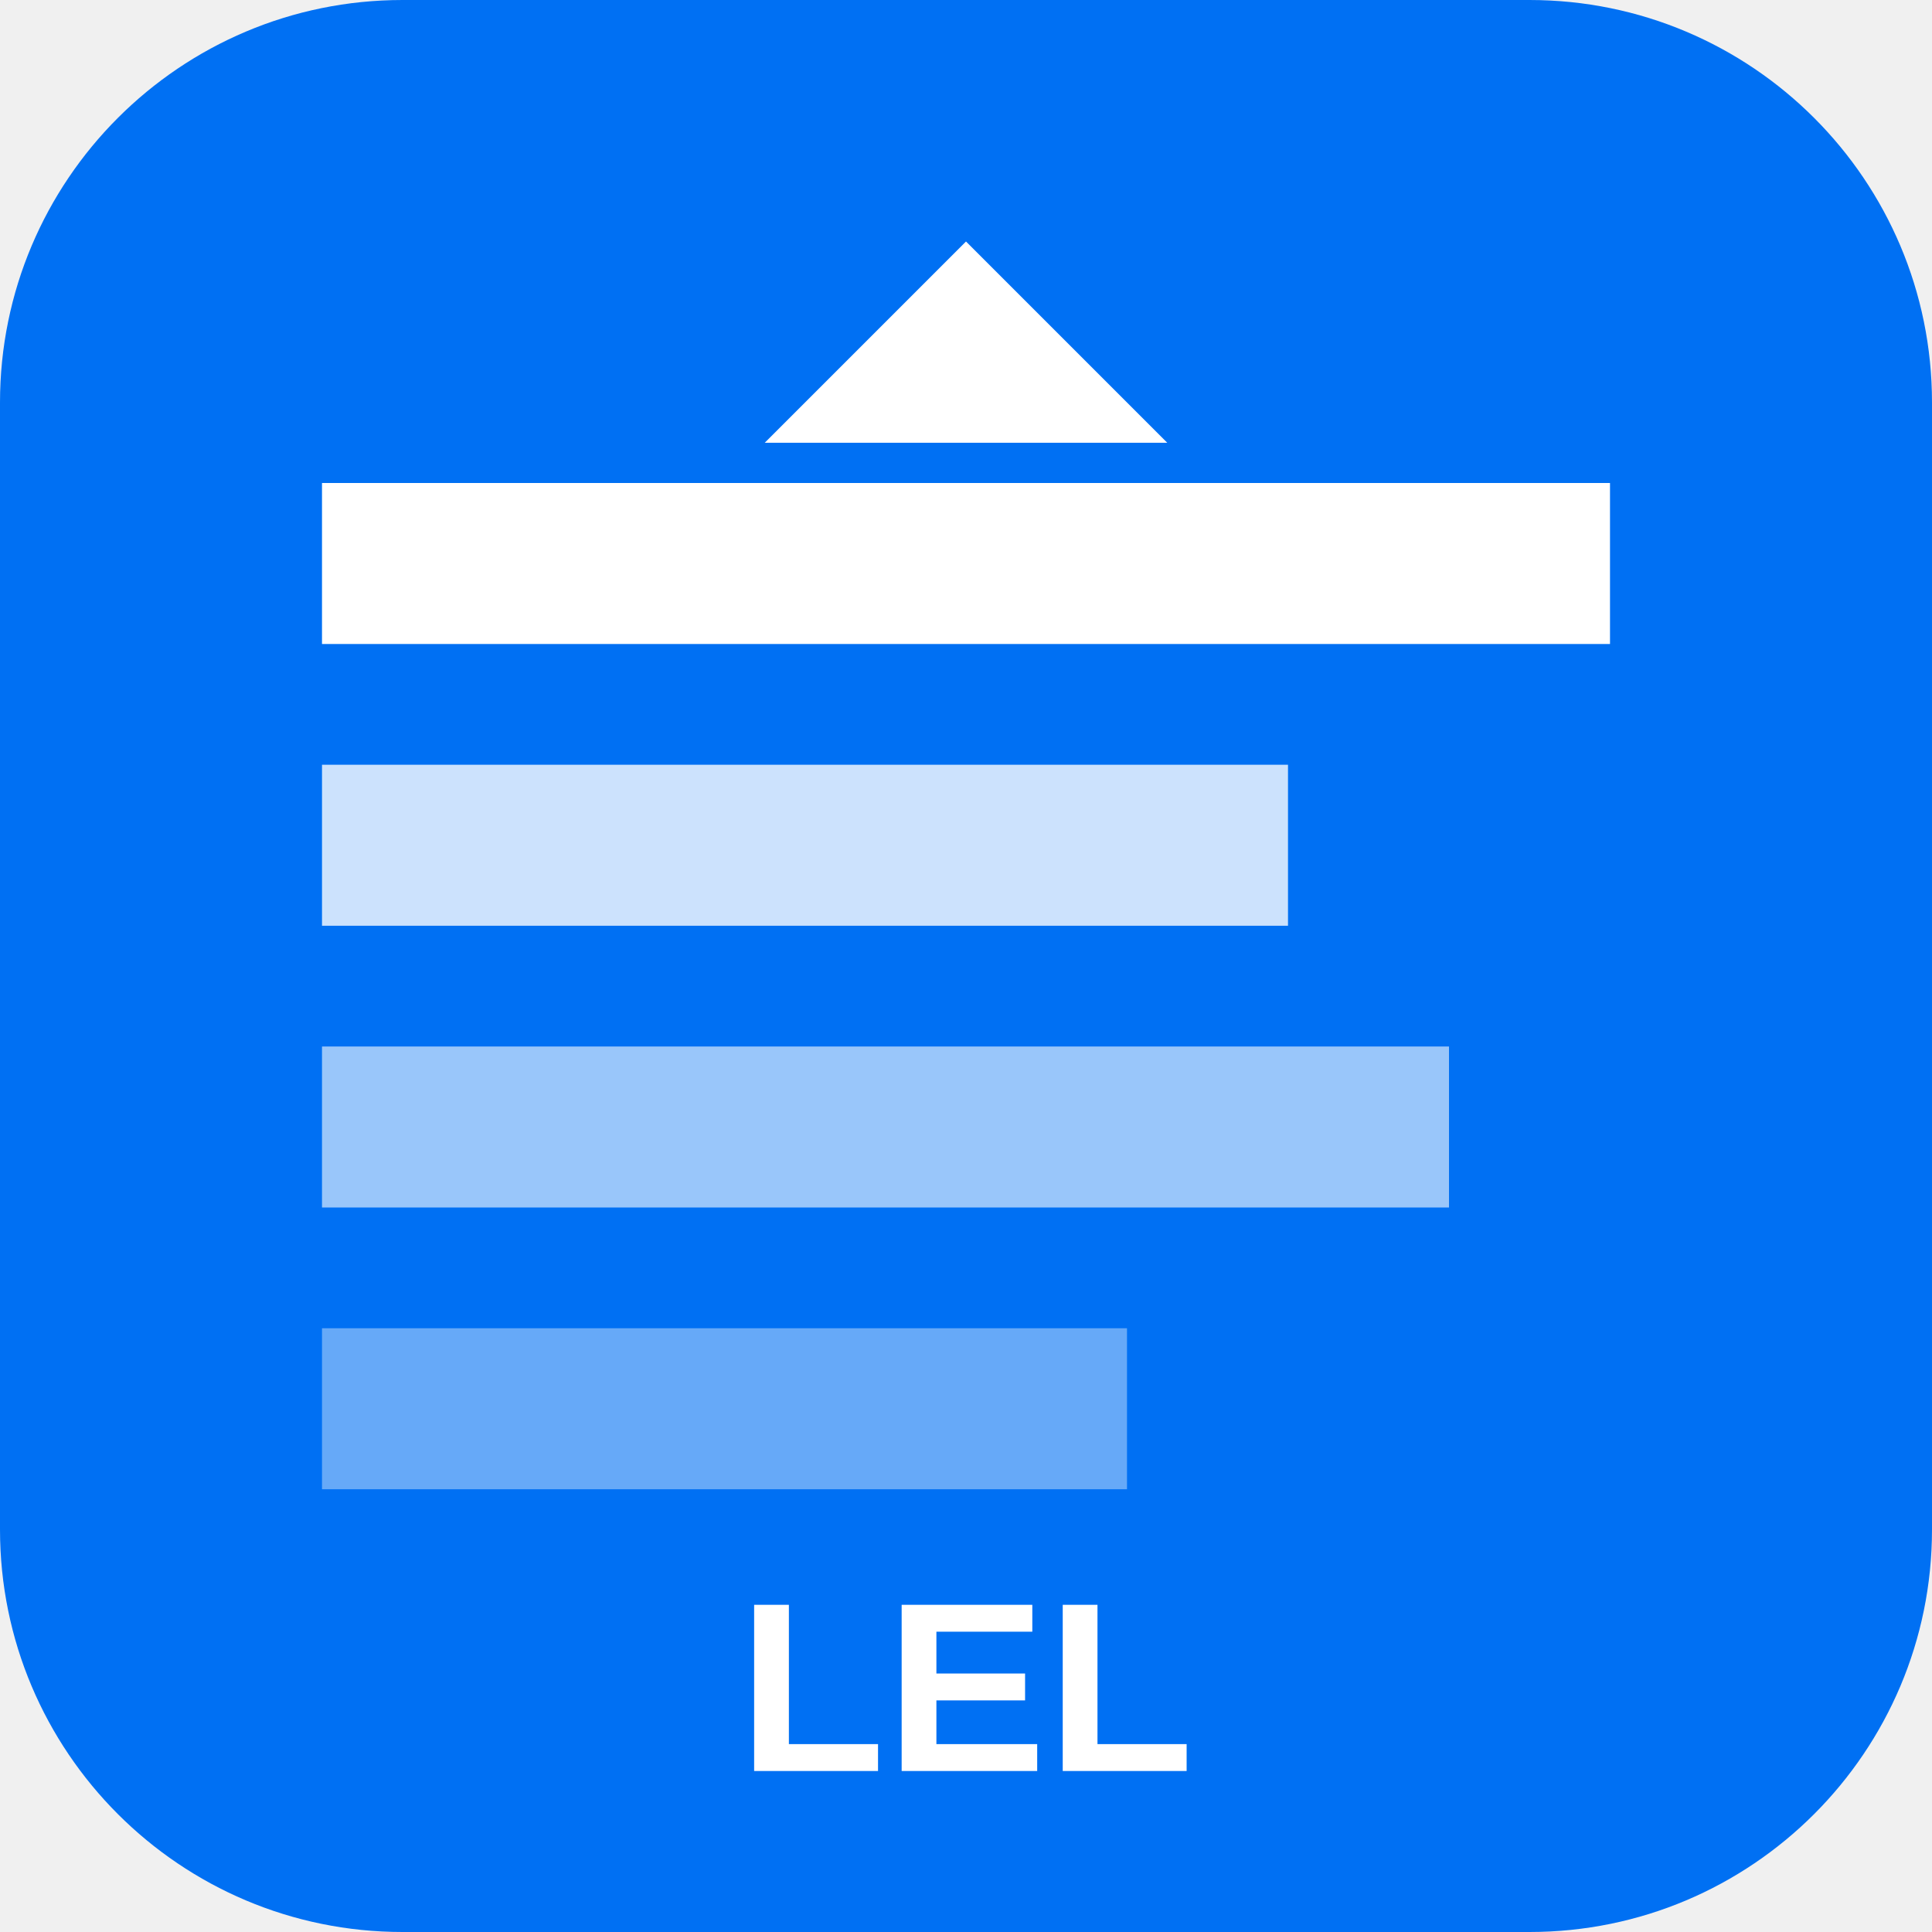
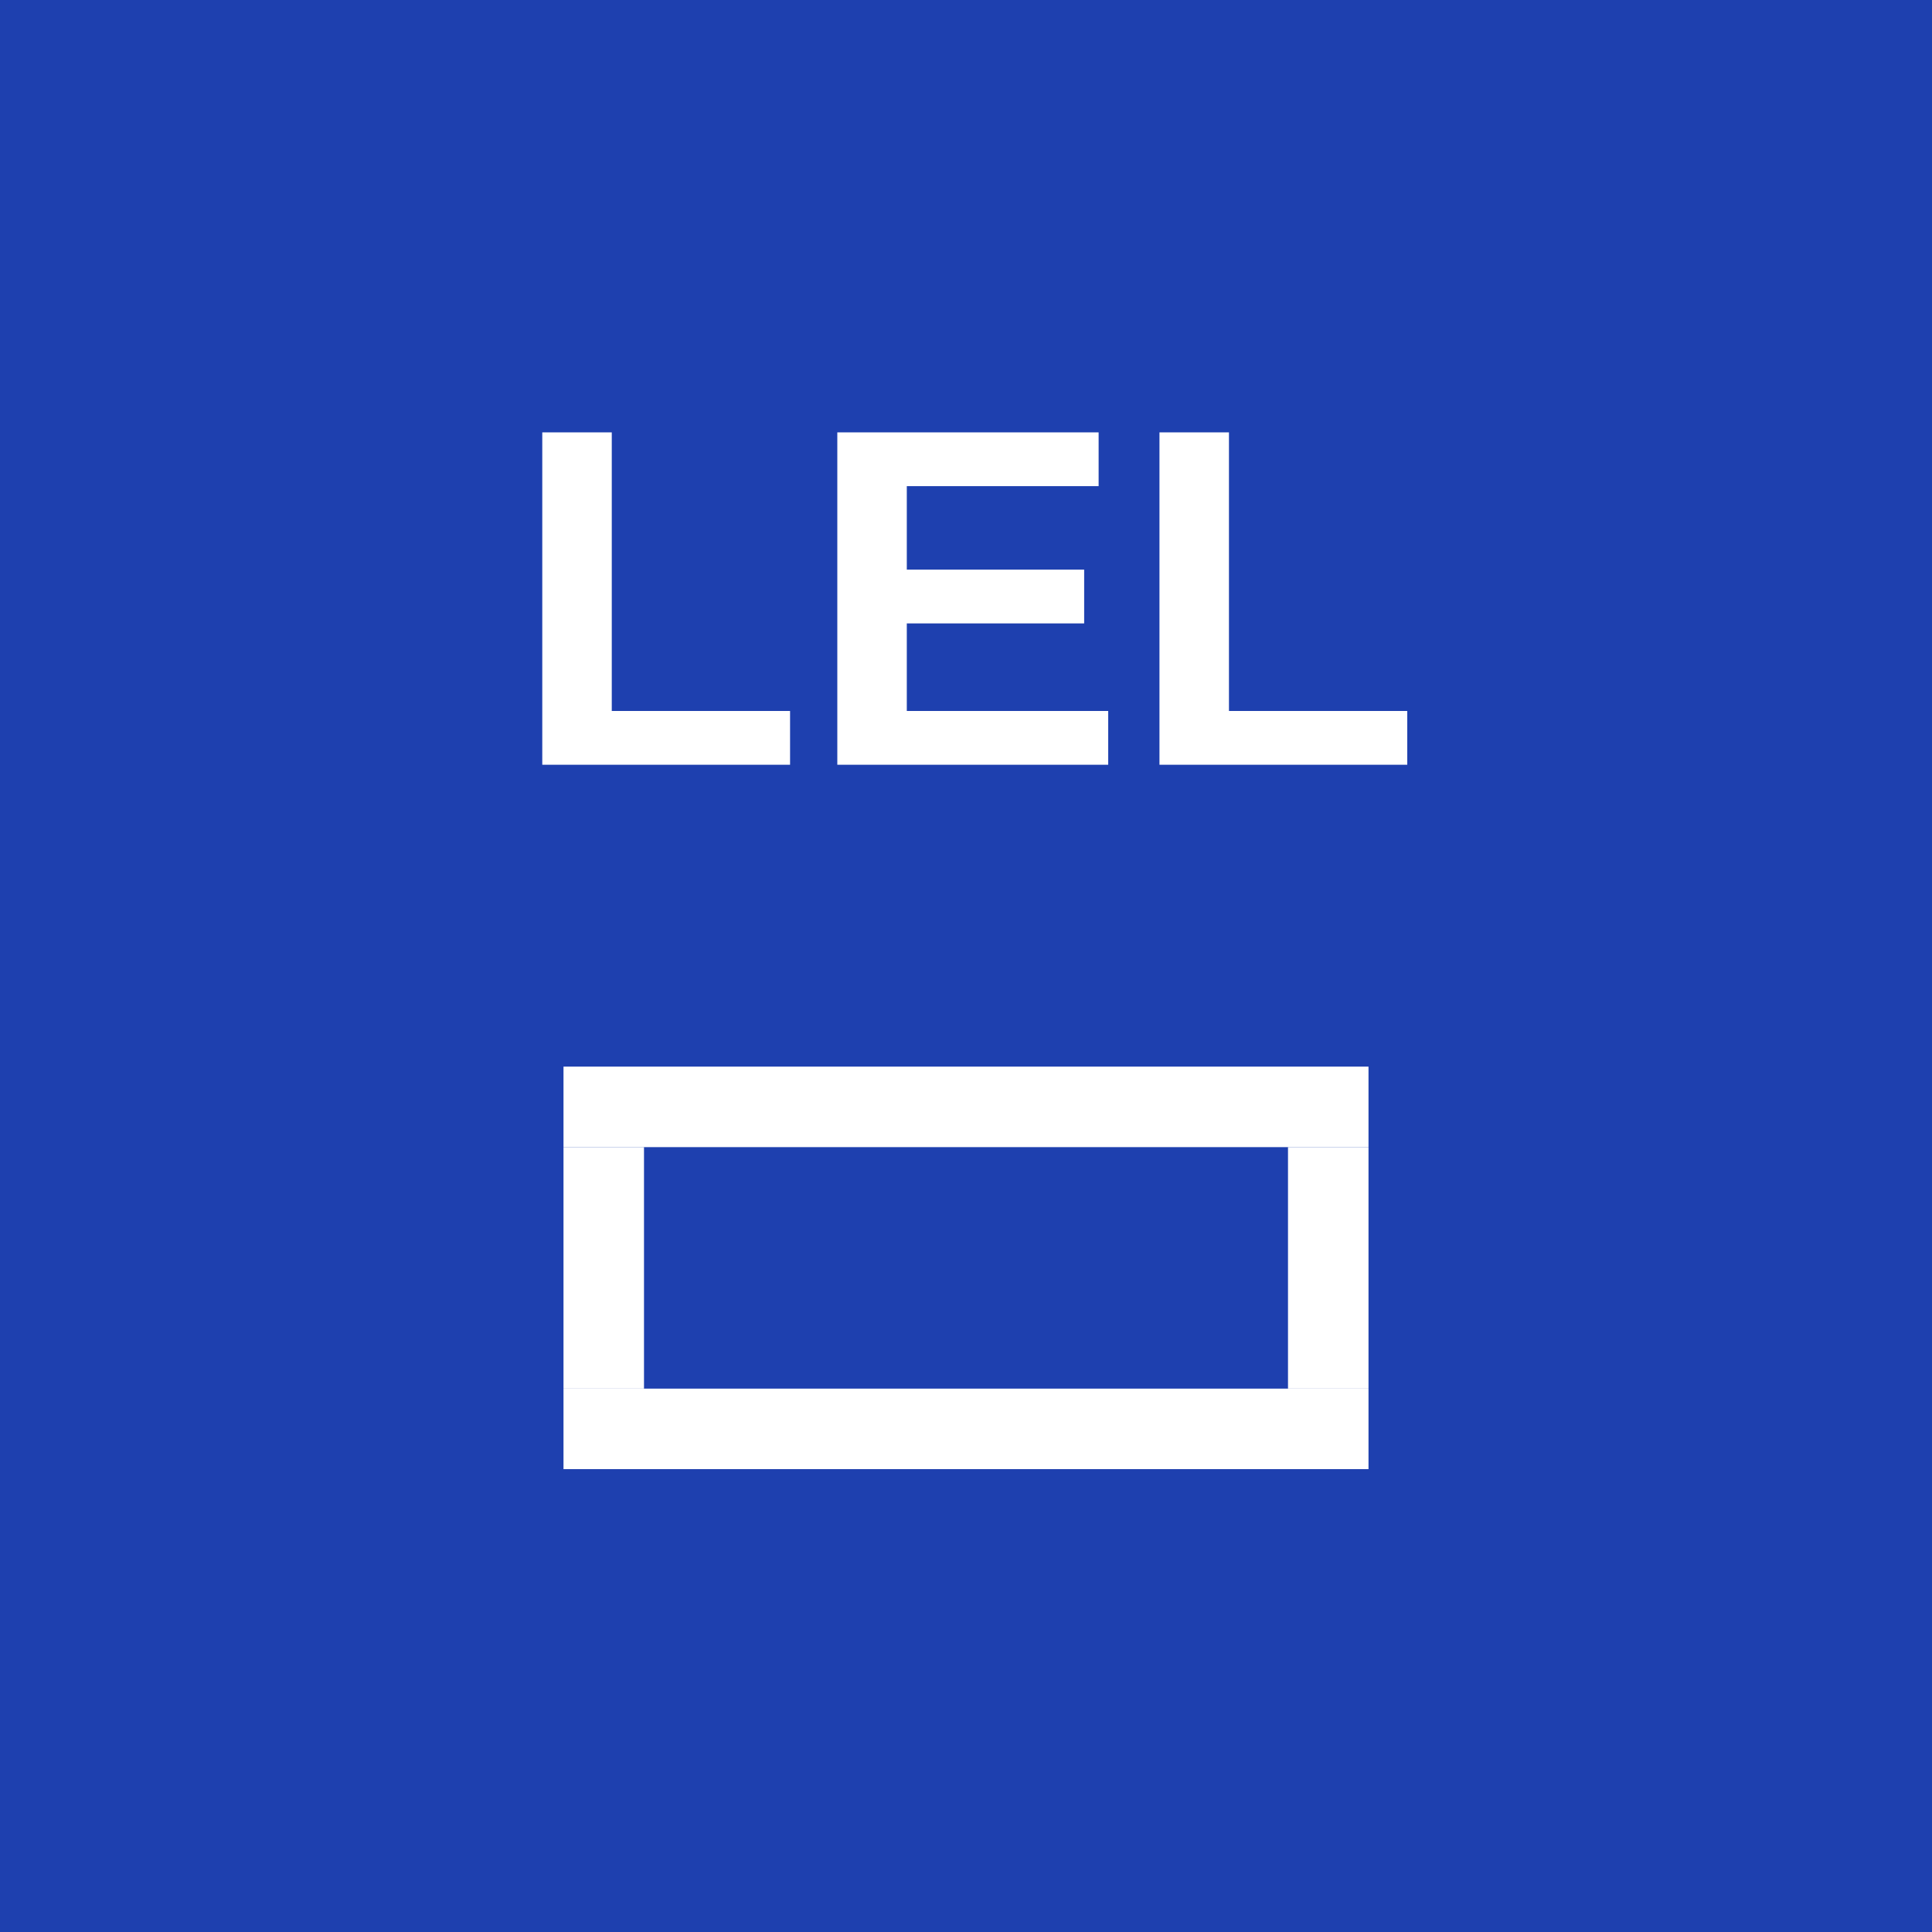
- <svg xmlns="http://www.w3.org/2000/svg" width="192" height="192" viewBox="0 0 192 192" fill="none">
-   <rect width="192" height="192" rx="40" fill="#0070F3" />
-   <rect x="32" y="48" width="128" height="16" fill="white" />
-   <rect x="32" y="76" width="96" height="16" fill="white" opacity="0.8" />
-   <rect x="32" y="104" width="112" height="16" fill="white" opacity="0.6" />
-   <rect x="32" y="132" width="80" height="16" fill="white" opacity="0.4" />
-   <path d="M96 24L116 44H76L96 24Z" fill="white" />
-   <text x="96" y="176" font-family="Arial, sans-serif" font-size="24" font-weight="bold" text-anchor="middle" fill="white">LEL</text>
+ <svg xmlns="http://www.w3.org/2000/svg" width="192" height="192" viewBox="0 0 192 192">
+   <rect width="192" height="192" fill="#1e40af" />
+   <g transform="translate(96, 96)">
+     <text x="0" y="-20" text-anchor="middle" font-family="Arial, sans-serif" font-size="48" font-weight="bold" fill="white">LEL</text>
+     <g transform="translate(-40, 10)">
+       <rect x="0" y="0" width="80" height="8" fill="white" />
+       <rect x="0" y="8" width="8" height="24" fill="white" />
+       <rect x="72" y="8" width="8" height="24" fill="white" />
+       <rect x="0" y="32" width="80" height="8" fill="white" />
+     </g>
+   </g>
</svg>
